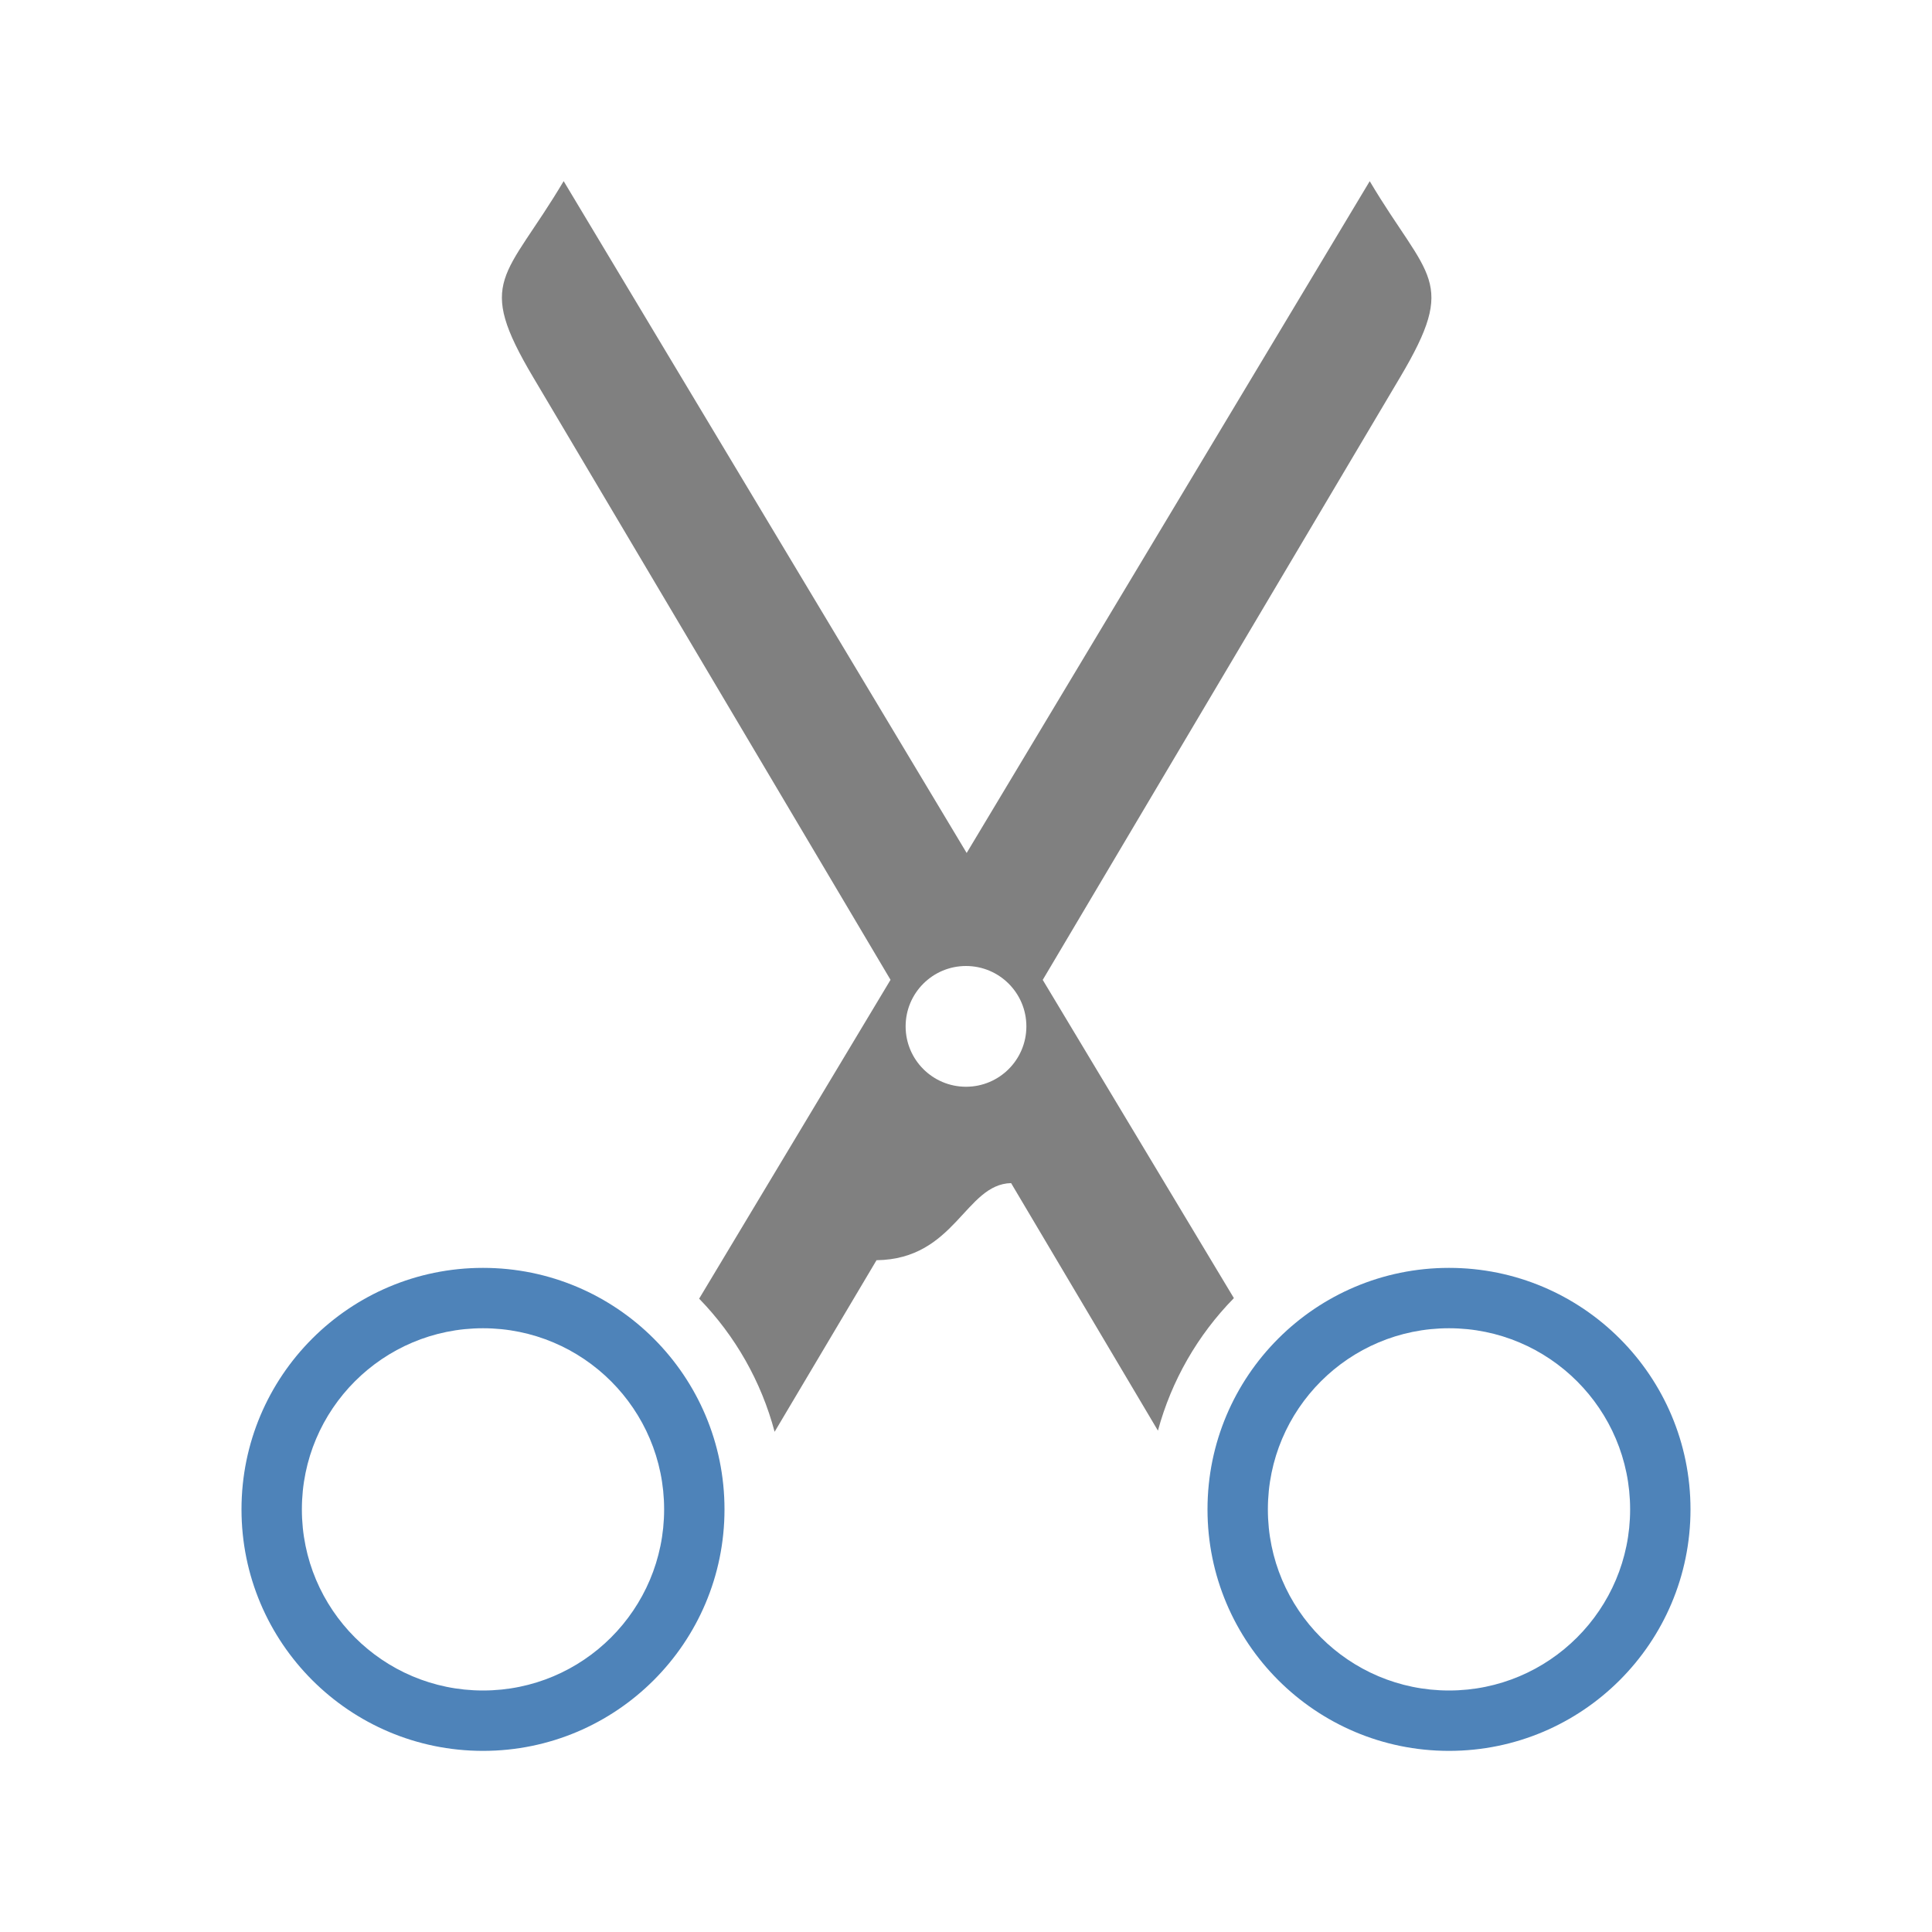
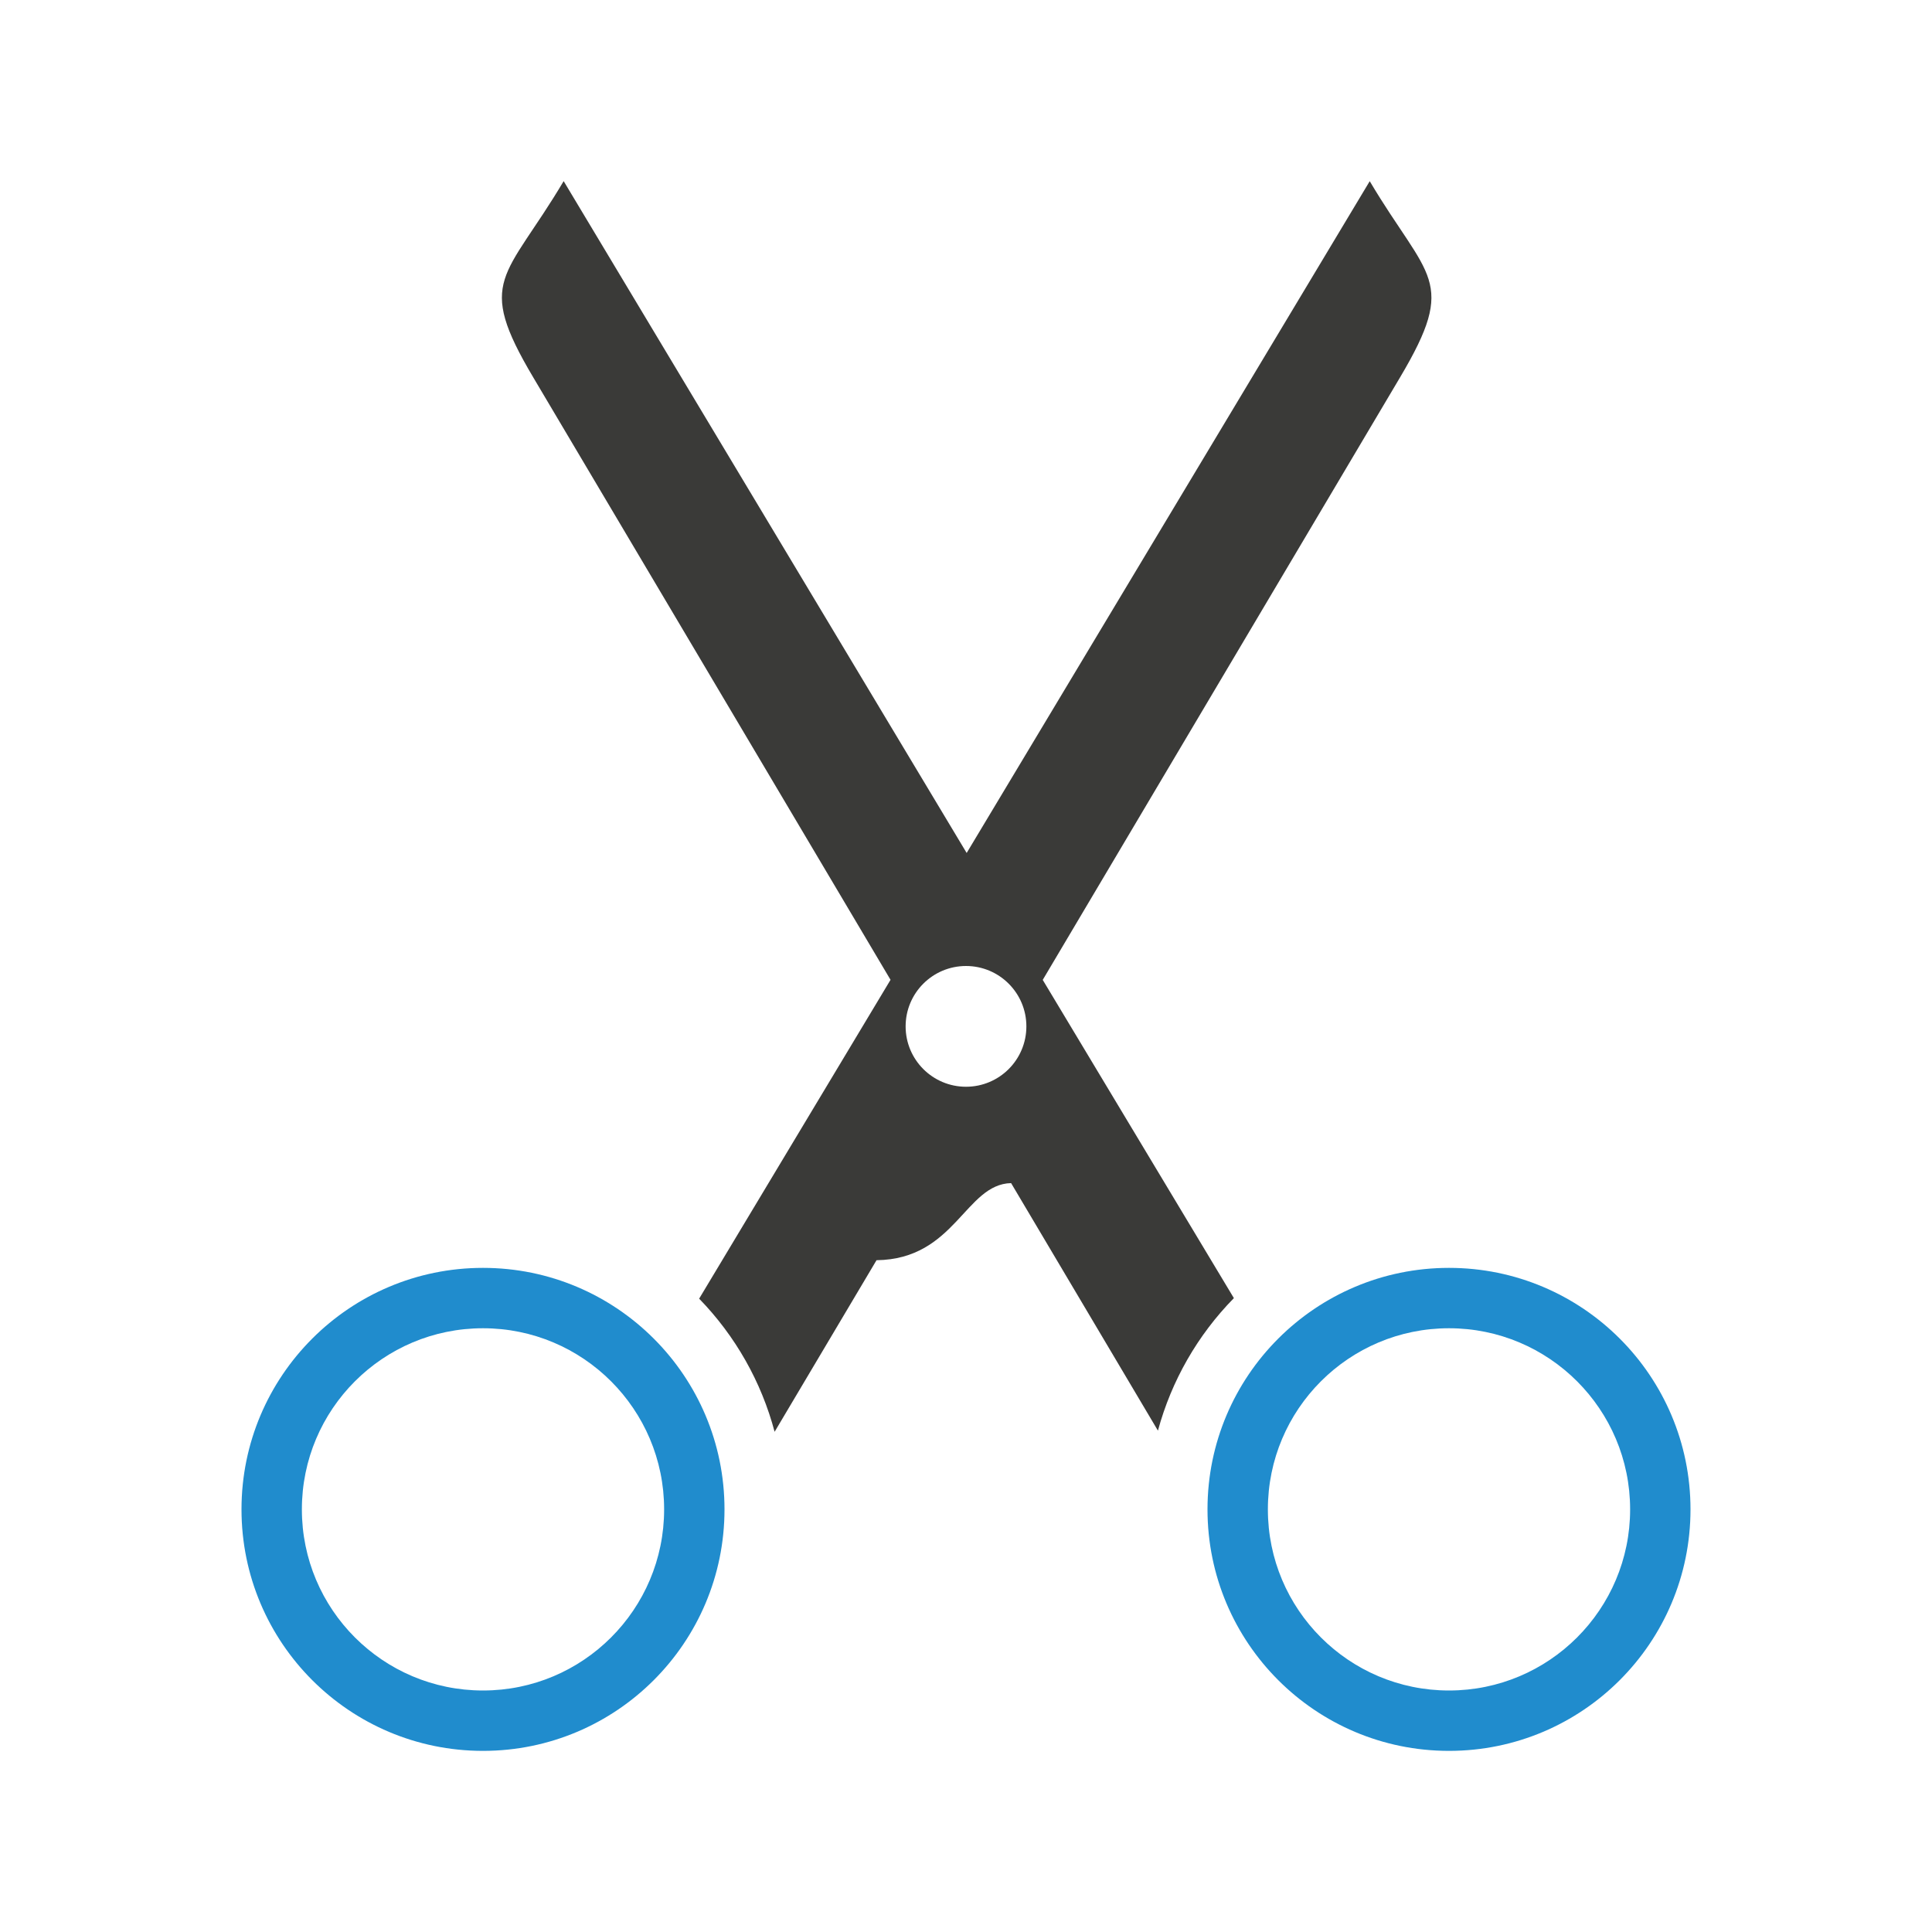
<svg xmlns="http://www.w3.org/2000/svg" viewBox="0 0 32 32">
-   <path d="m9.336 3c-.965 1.625-1.469 1.625-.504 3.25l5.918 9.979-3.17 5.281a5 5 0 0 1 1.25 2.205l1.688-2.842c1.304-.016 1.468-1.26 2.229-1.277l2.432 4.1a5 5 0 0 1 1.258-2.195l-3.166-5.271 5.918-9.979c.965-1.625.463-1.625-.502-3.25l-6.676 11.127zm6.664 13a1 1 0 0 1 1 1 1 1 0 0 1 -1 1 1 1 0 0 1 -1-1 1 1 0 0 1 1-1z" fill="#808080" />
-   <path d="m8 21a4 4 0 0 0 -4 4 4 4 0 0 0 4 4 4 4 0 0 0 4-4 4 4 0 0 0 -4-4zm0 1a3 3 0 0 1 3 3 3 3 0 0 1 -3 3 3 3 0 0 1 -3-3 3 3 0 0 1 3-3z" fill="#4d82b8" opacity=".99" />
-   <path d="m24 21a4 4 0 0 0 -4 4 4 4 0 0 0 4 4 4 4 0 0 0 4-4 4 4 0 0 0 -4-4zm0 1a3 3 0 0 1 3 3 3 3 0 0 1 -3 3 3 3 0 0 1 -3-3 3 3 0 0 1 3-3z" fill="#4d82b8" opacity=".99" />
+   <path d="m9.336 3c-.965 1.625-1.469 1.625-.504 3.25l5.918 9.979-3.17 5.281a5 5 0 0 1 1.25 2.205l1.688-2.842c1.304-.016 1.468-1.26 2.229-1.277l2.432 4.1a5 5 0 0 1 1.258-2.195l-3.166-5.271 5.918-9.979c.965-1.625.463-1.625-.502-3.25l-6.676 11.127zm6.664 13a1 1 0 0 1 1 1 1 1 0 0 1 -1 1 1 1 0 0 1 -1-1 1 1 0 0 1 1-1z" fill="#3a3a38" />
+   <g fill="#1e8bcd">
+     <path d="m8 21a4 4 0 0 0 -4 4 4 4 0 0 0 4 4 4 4 0 0 0 4-4 4 4 0 0 0 -4-4zm0 1a3 3 0 0 1 3 3 3 3 0 0 1 -3 3 3 3 0 0 1 -3-3 3 3 0 0 1 3-3z" opacity=".99" />
+     <path d="m24 21a4 4 0 0 0 -4 4 4 4 0 0 0 4 4 4 4 0 0 0 4-4 4 4 0 0 0 -4-4zm0 1a3 3 0 0 1 3 3 3 3 0 0 1 -3 3 3 3 0 0 1 -3-3 3 3 0 0 1 3-3z" opacity=".99" />
+   </g>
</svg>
